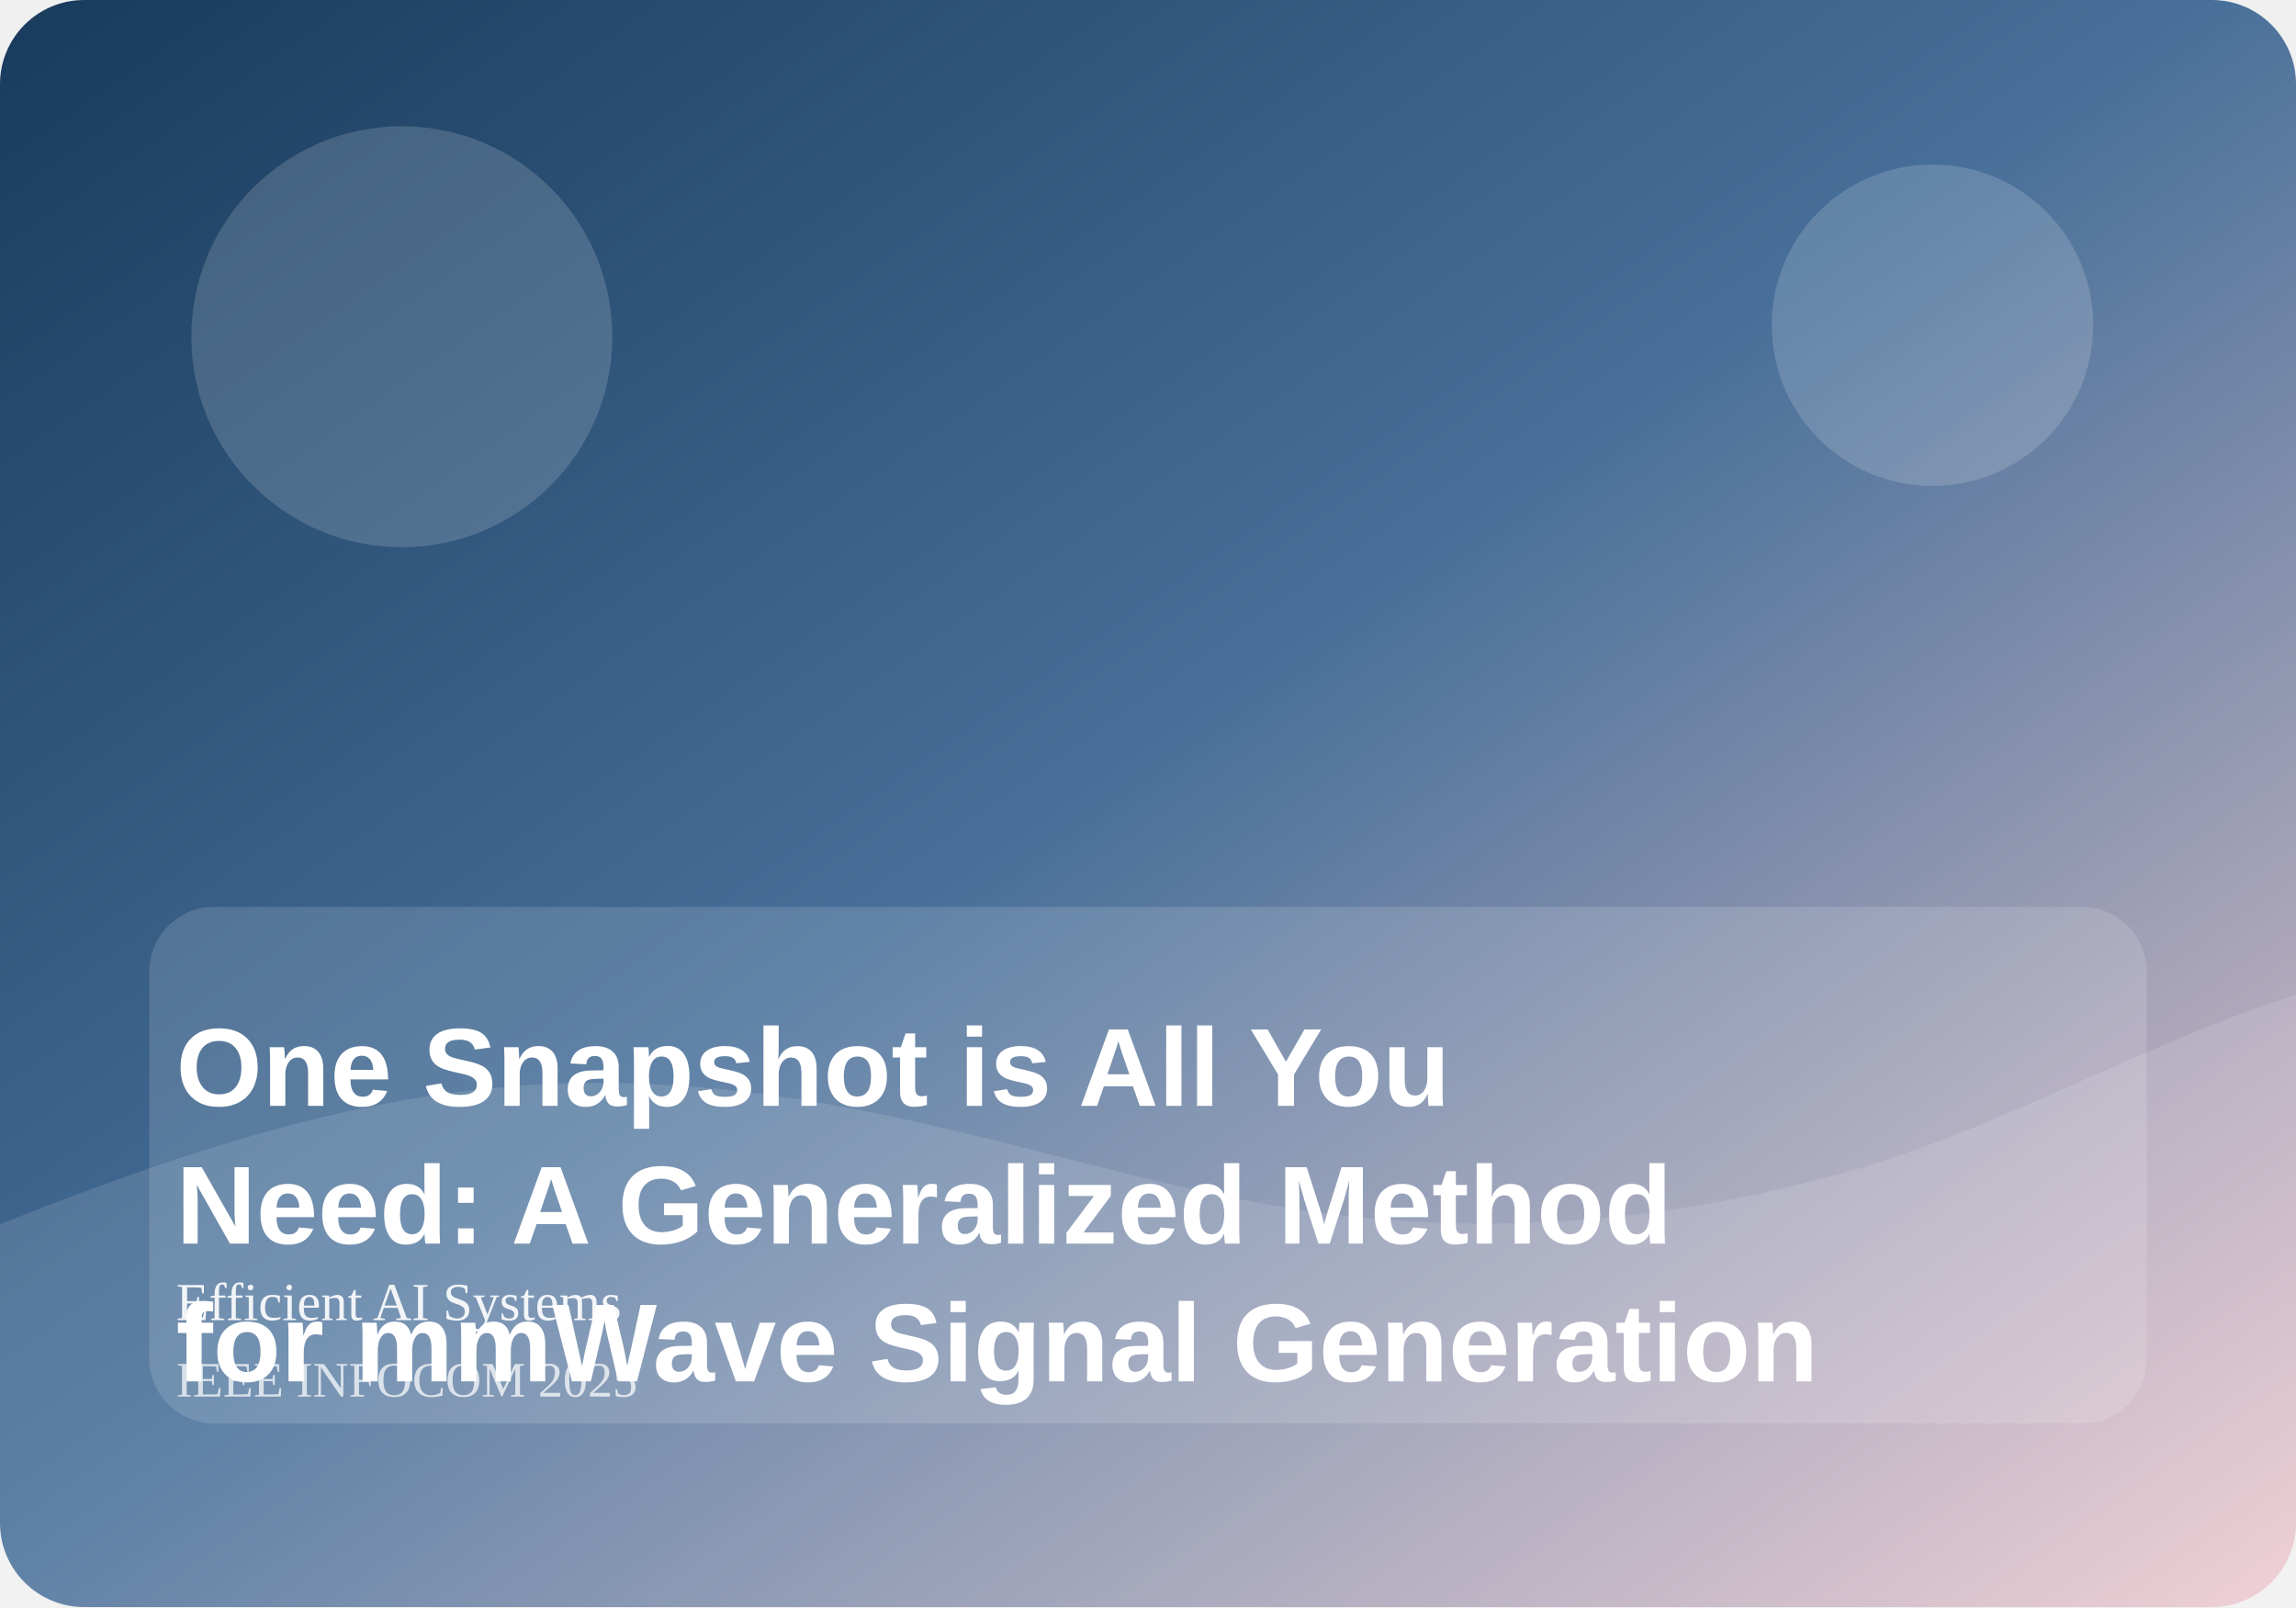
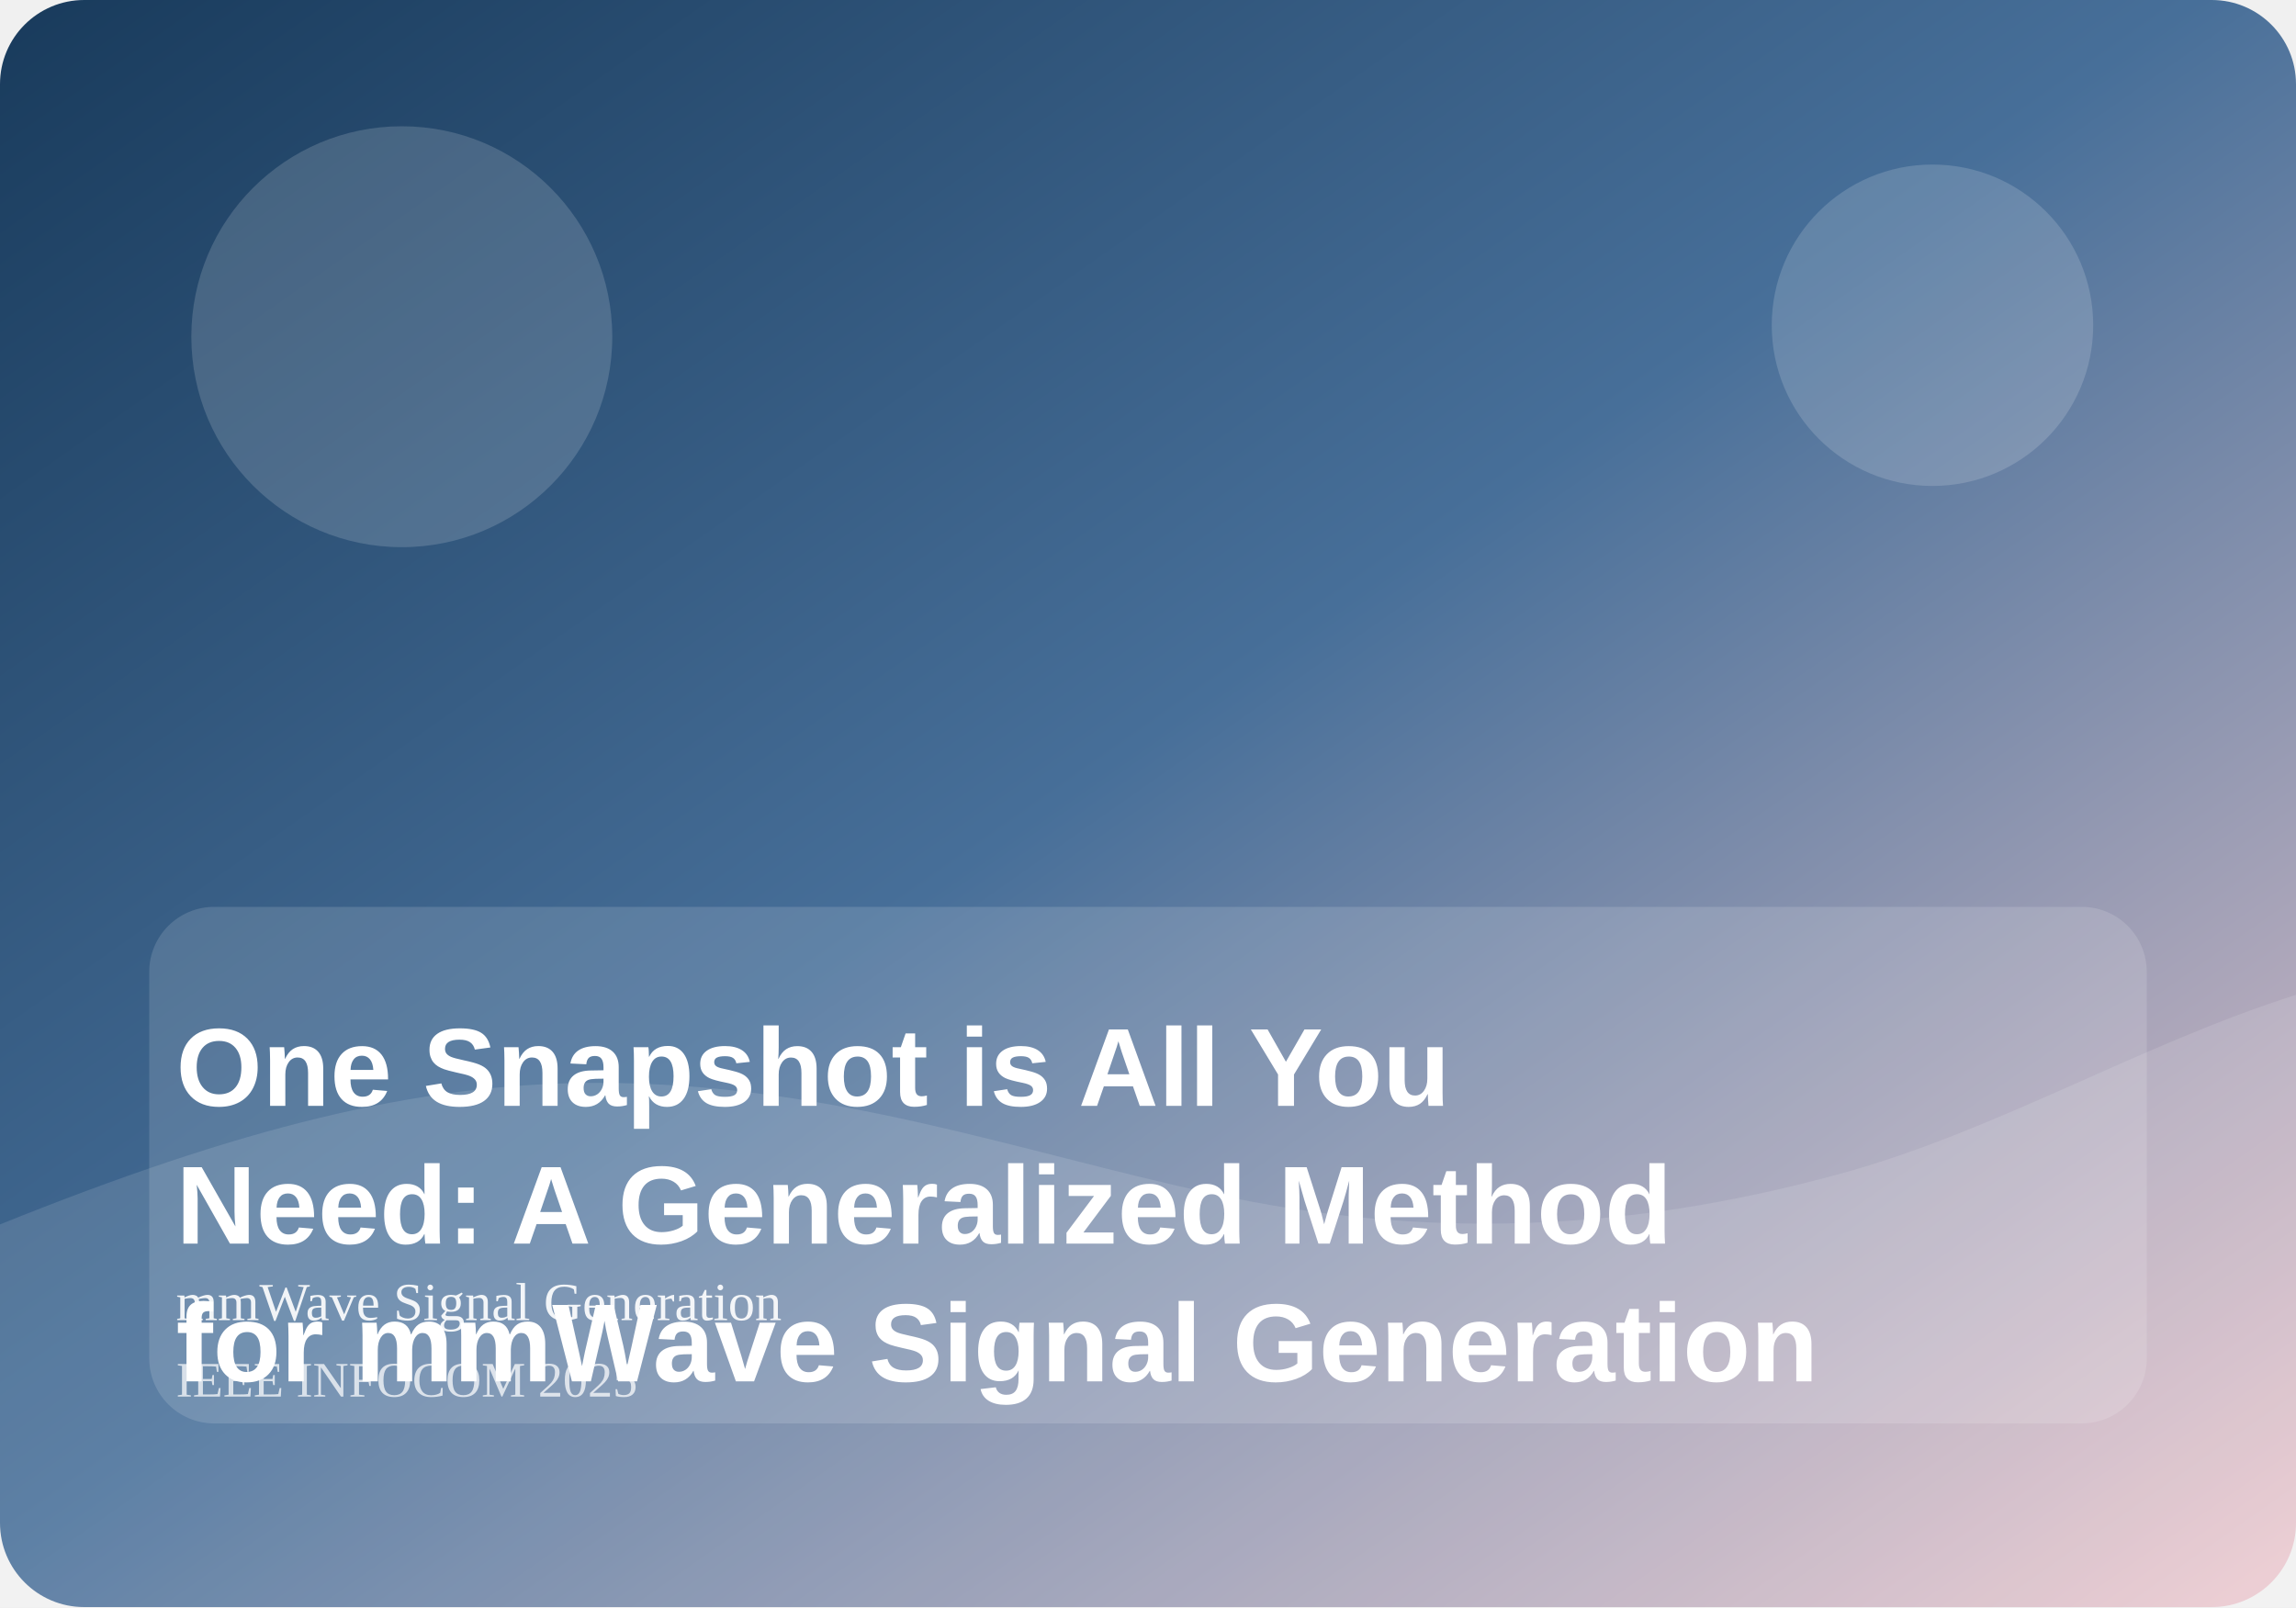
<svg xmlns="http://www.w3.org/2000/svg" viewBox="0 0 1200 840" role="img" aria-label="One Snapshot is All You Need: A Generalized Method for mmWave Signal Generation">
  <defs>
    <linearGradient id="paperGradient" x1="0%" y1="0%" x2="100%" y2="100%">
      <stop offset="0%" stop-color="#183a5b" />
      <stop offset="48%" stop-color="#476f99" />
      <stop offset="100%" stop-color="#f0cbd0" />
    </linearGradient>
  </defs>
  <rect width="1200" height="840" rx="44" fill="url(#paperGradient)" />
  <circle cx="210" cy="176" r="110" fill="rgba(255,255,255,0.16)" />
  <circle cx="1010" cy="170" r="84" fill="rgba(255,255,255,0.16)" />
  <path d="M0 640C124 590 218 566 312 566C434 566 532 602 634 624C744 648 850 644 960 614C1042 592 1118 546 1200 520V840H0Z" fill="rgba(255,255,255,0.12)" />
  <rect x="78" y="474" width="1044" height="270" rx="34" fill="rgba(255,255,255,0.14)" />
  <text x="92" y="578" font-family="Exo, Arial, sans-serif" font-size="58" font-weight="800" fill="#ffffff">
    <tspan x="92" dy="0">One Snapshot is All You</tspan>
    <tspan x="92" dy="72">Need: A Generalized Method</tspan>
    <tspan x="92" dy="72">for mmWave Signal Generation</tspan>
  </text>
-   <text x="92" y="690" font-family="Source Sans 3, Arial, sans-serif" font-size="28" fill="rgba(255,255,255,0.9)">Efficient AI Systems</text>
+   <text x="92" y="690" font-family="Source Sans 3, Arial, sans-serif" font-size="28" fill="rgba(255,255,255,0.9)">mmWave Signal Generation</text>
  <text x="92" y="730" font-family="Source Sans 3, Arial, sans-serif" font-size="26" fill="rgba(255,255,255,0.72)">IEEE INFOCOM 2025</text>
</svg>
